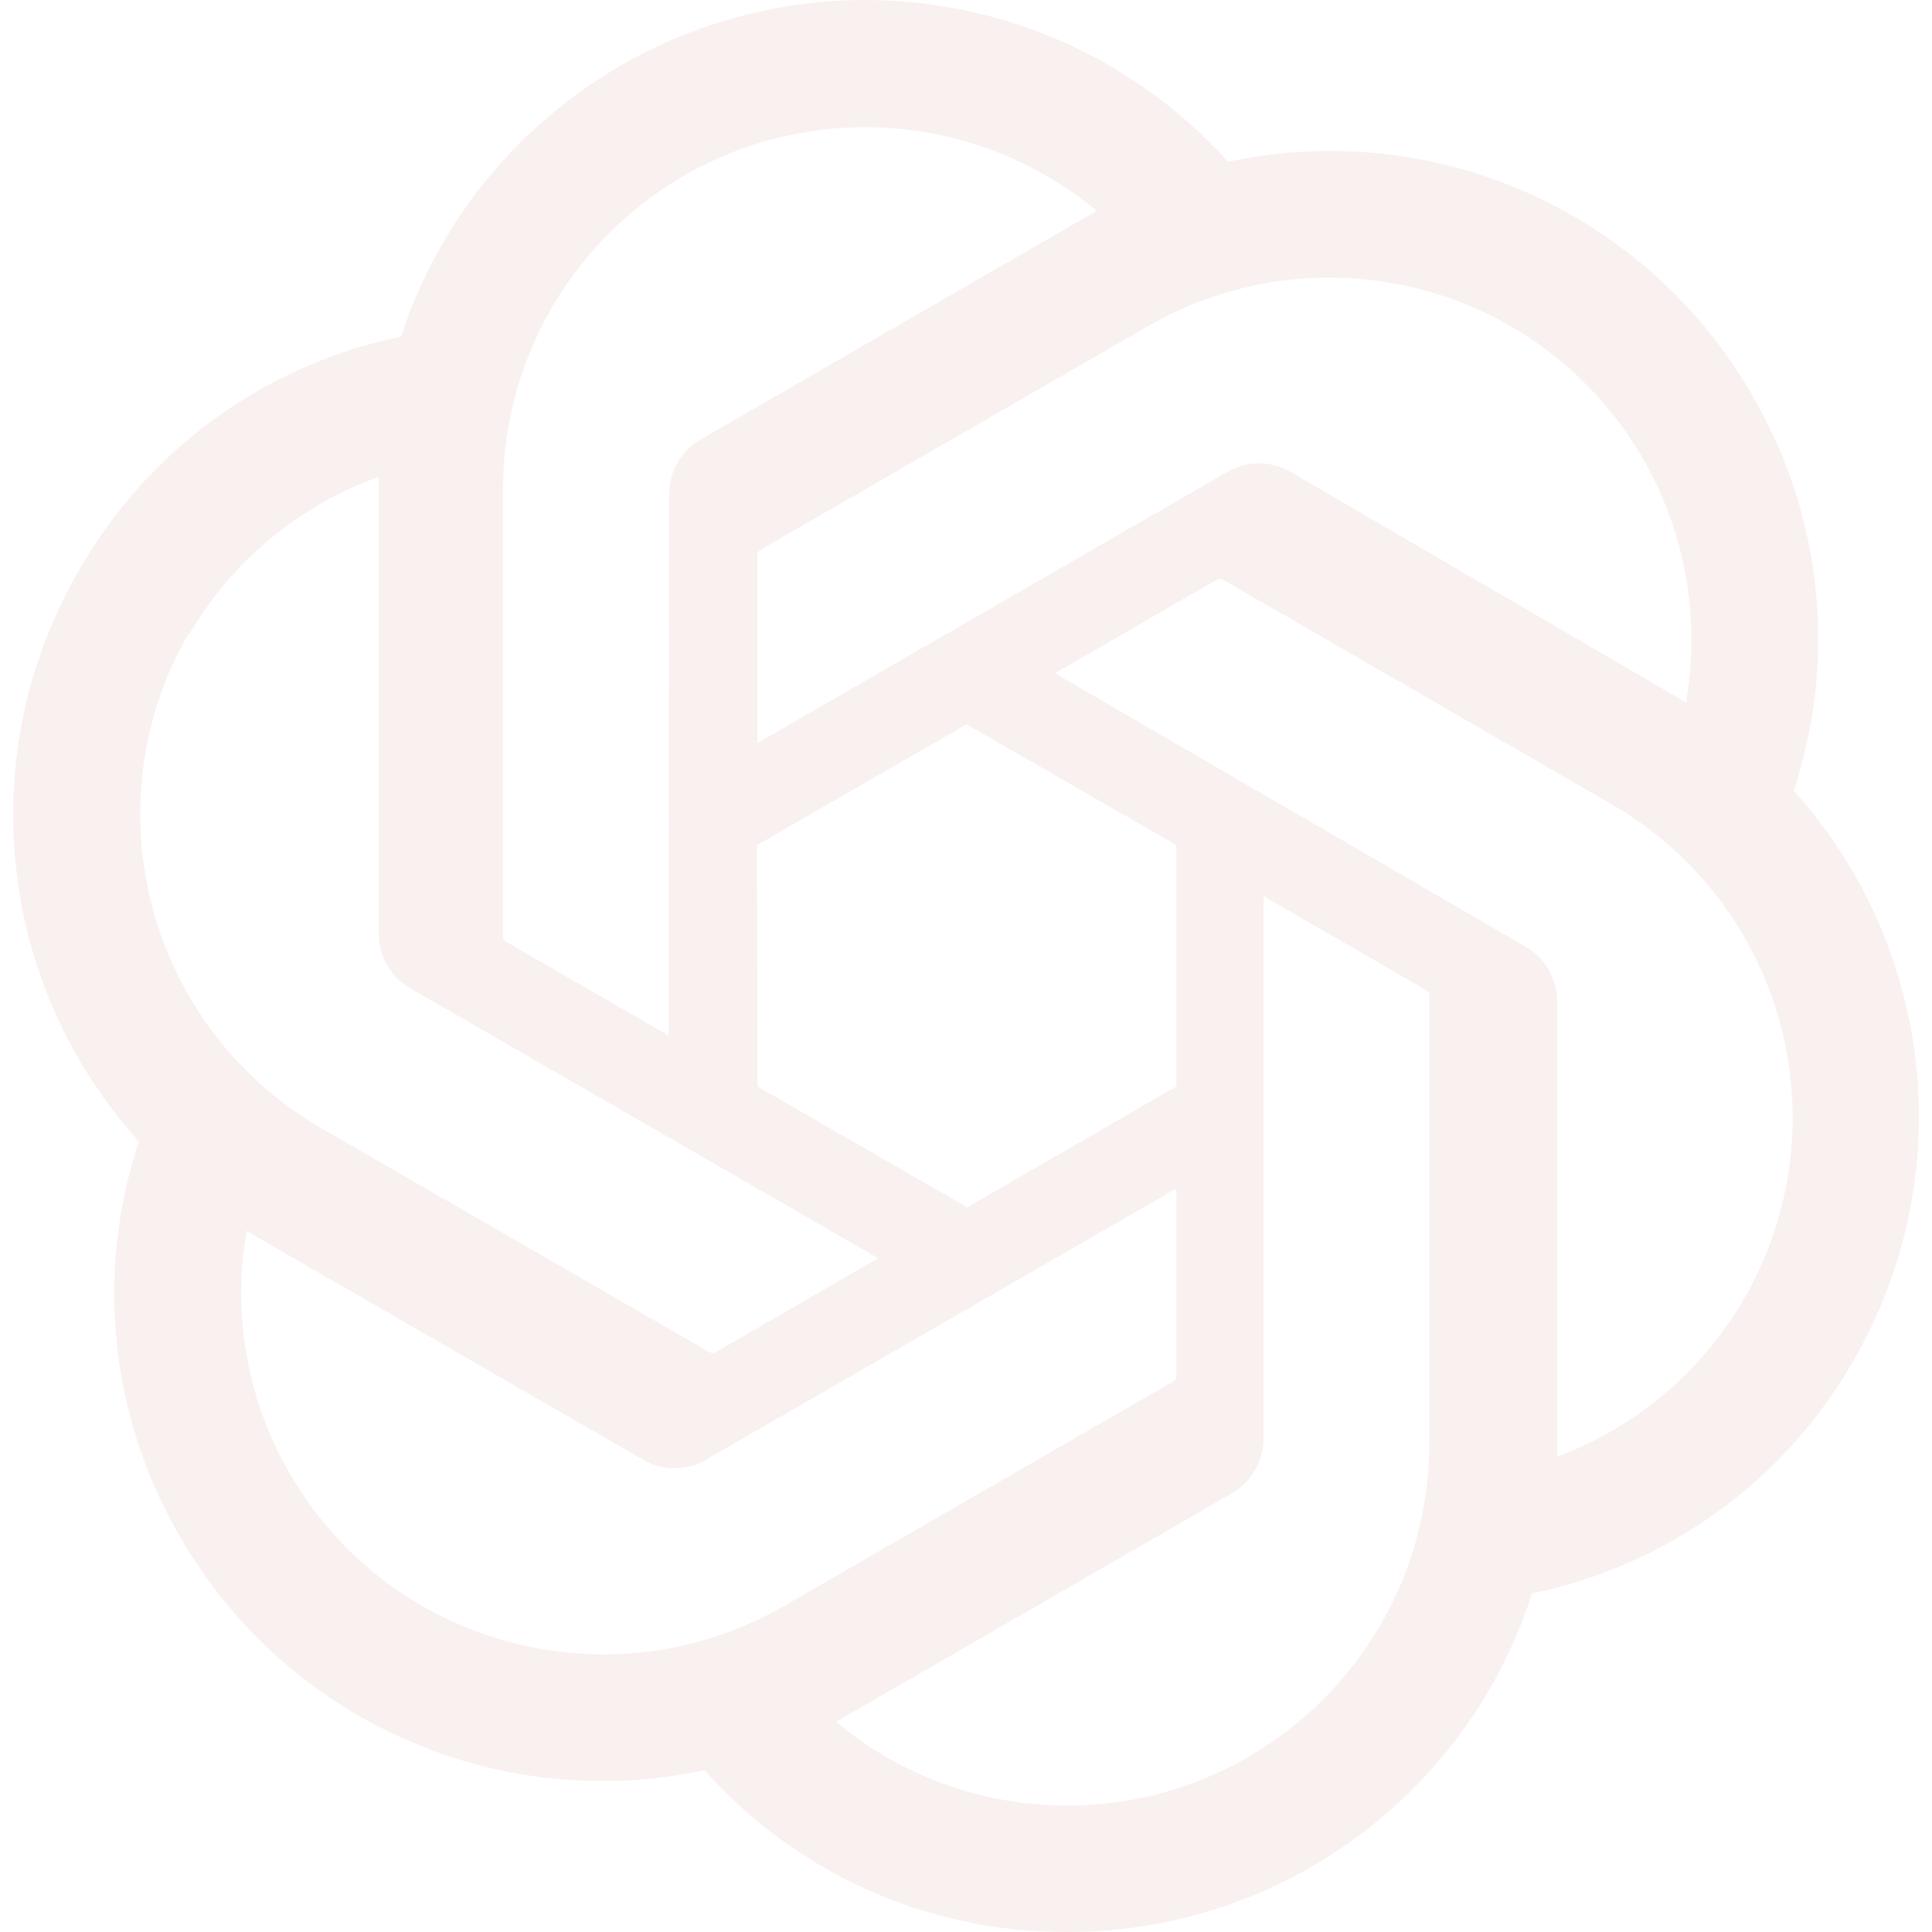
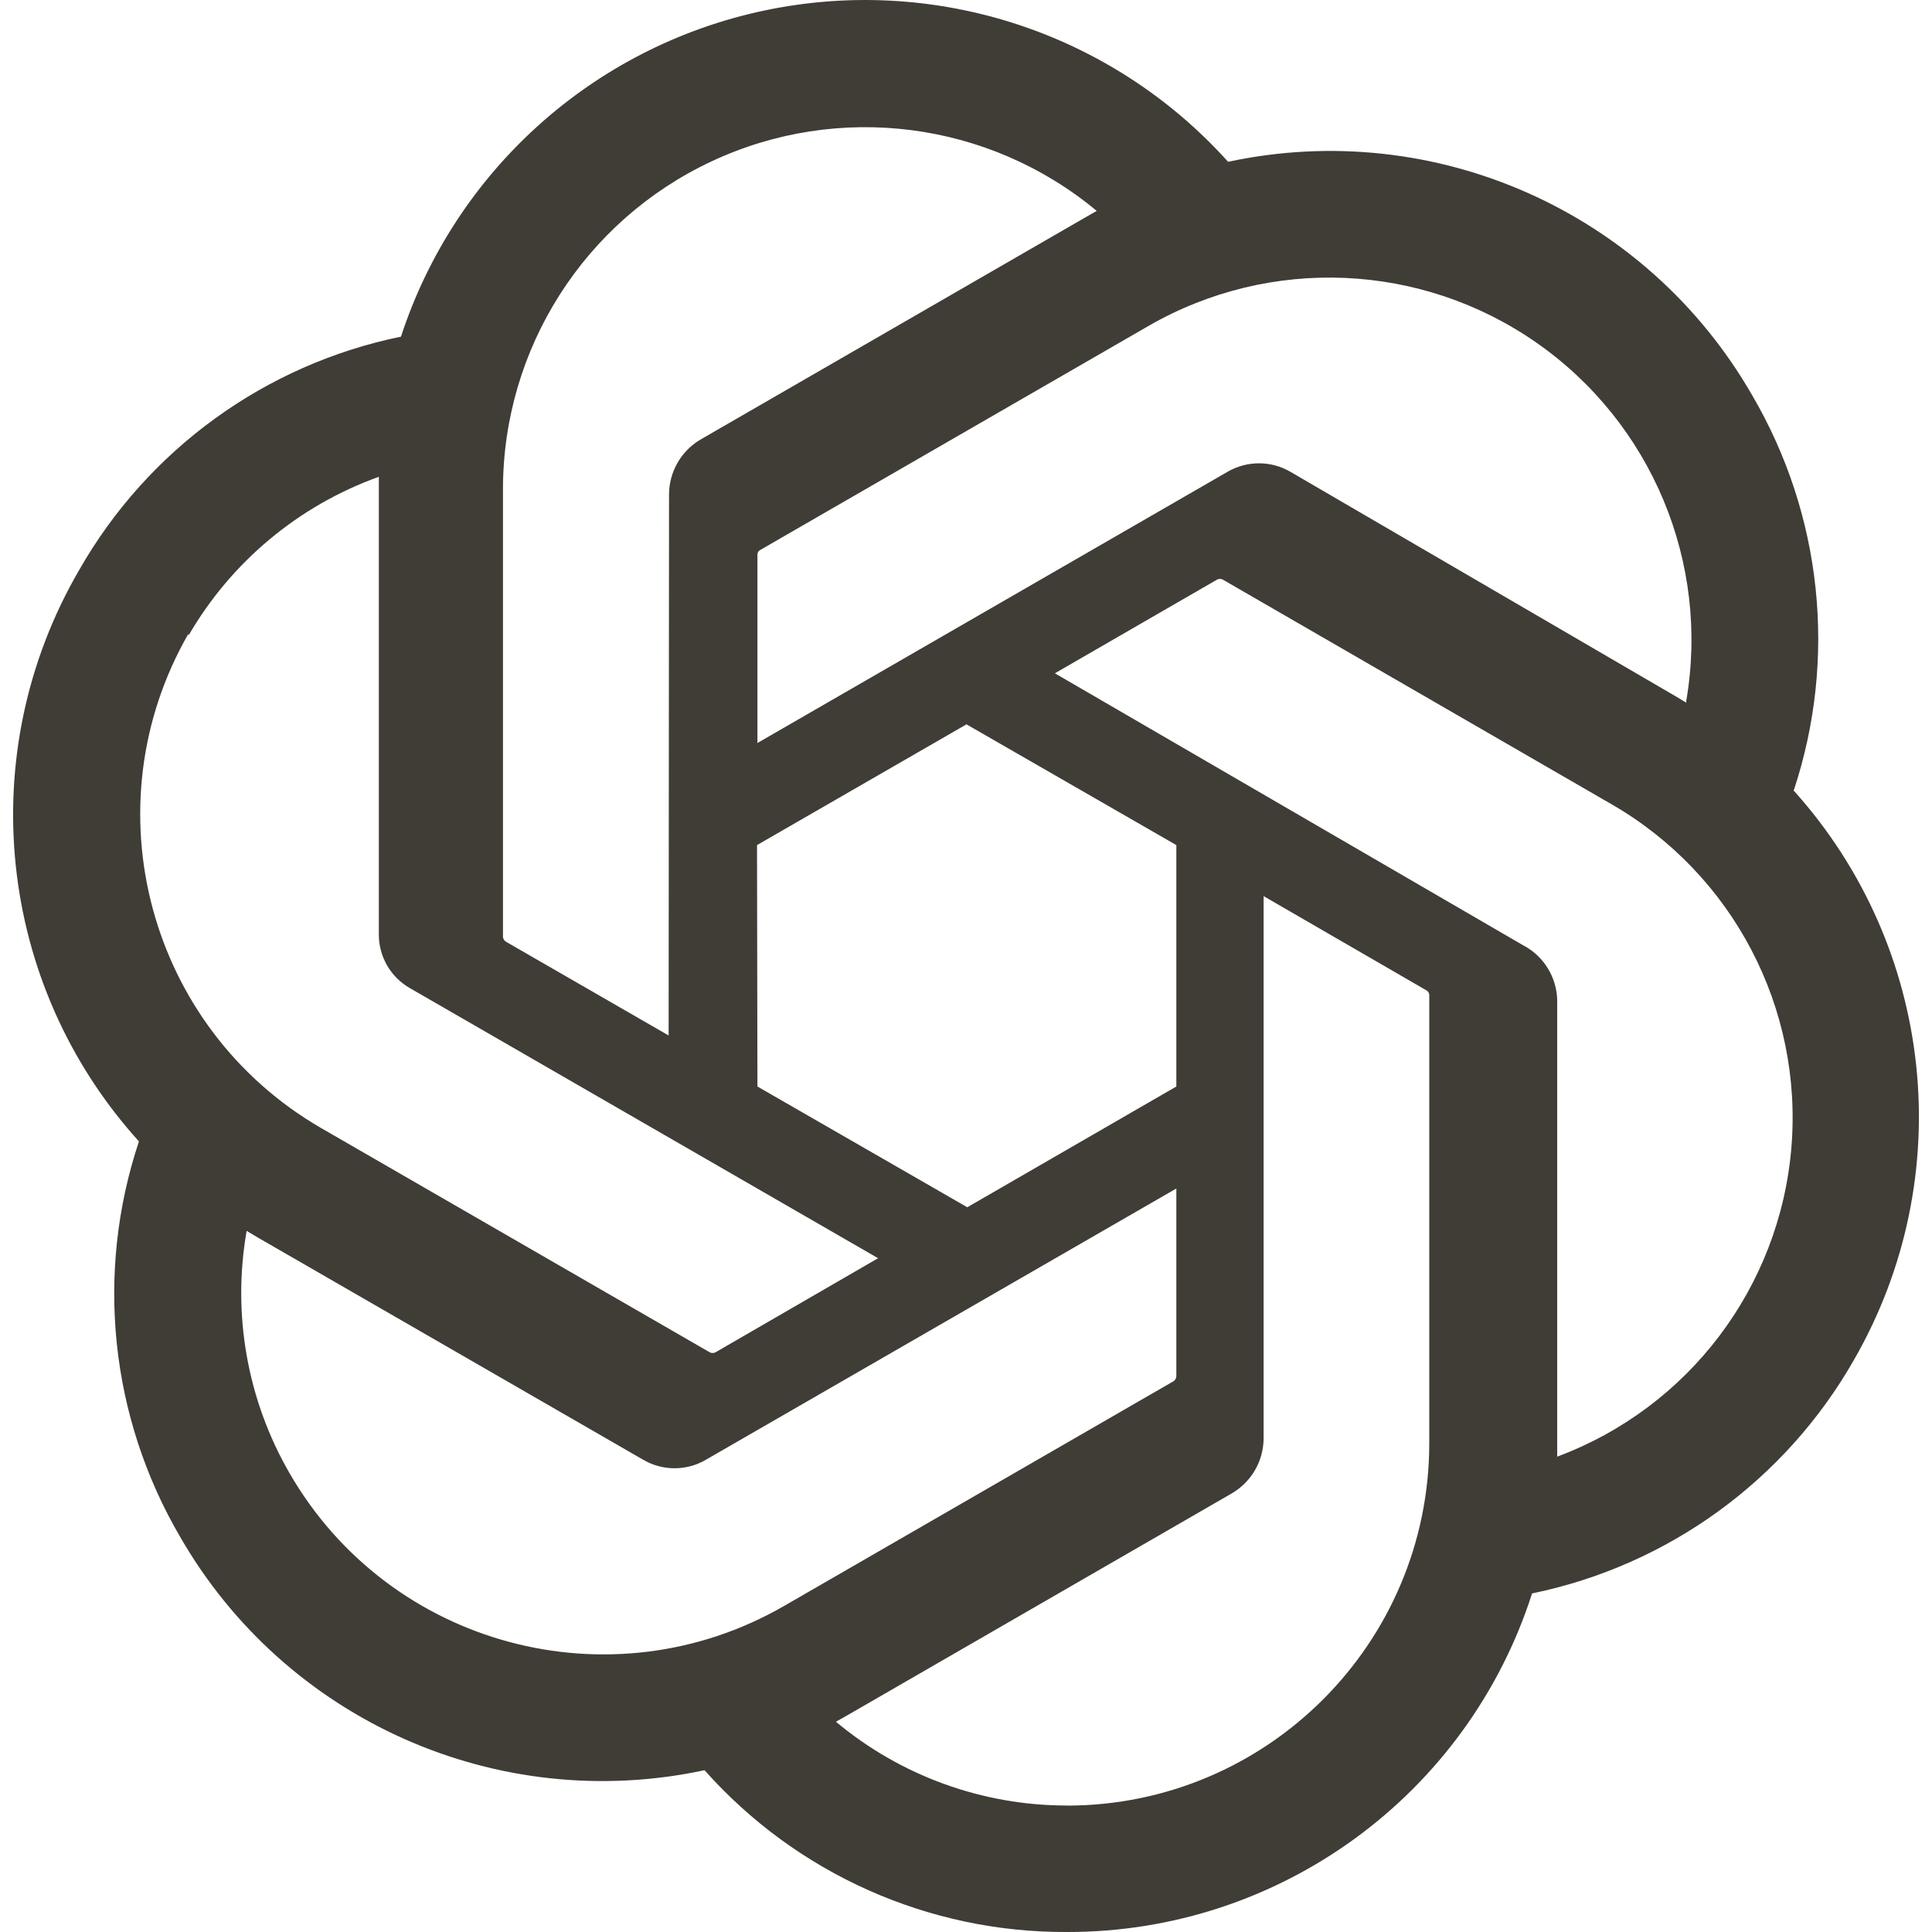
- <svg xmlns="http://www.w3.org/2000/svg" role="img" viewBox="0 0 24 24" fill="#f9f1ef">
+ <svg xmlns="http://www.w3.org/2000/svg" role="img" viewBox="0 0 24 24" fill="#403c36">
  <path d="M22.282 9.821a5.985 5.985 0 0 0-.516-4.911 6.046 6.046 0 0 0-6.51-2.9A6.065 6.065 0 0 0 4.981 4.182a5.985 5.985 0 0 0-3.998 2.9 6.046 6.046 0 0 0 .743 7.097 5.98 5.98 0 0 0 .511 4.911 6.051 6.051 0 0 0 6.515 2.9A5.985 5.985 0 0 0 13.26 24a6.056 6.056 0 0 0 5.772-4.206 5.989 5.989 0 0 0 3.998-2.9 6.056 6.056 0 0 0-.748-7.073zm-9.022 12.608a4.476 4.476 0 0 1-2.876-1.041l.142-.08 4.778-2.758a.795.795 0 0 0 .393-.681v-6.737l2.02 1.169a.071.071 0 0 1 .038.052v5.583a4.504 4.504 0 0 1-4.495 4.494zm-9.661-4.125a4.471 4.471 0 0 1-.535-3.014l.142.085 4.783 2.758a.771.771 0 0 0 .781 0l5.843-3.369v2.332a.08.08 0 0 1-.033.061L9.74 19.95a4.499 4.499 0 0 1-6.141-1.646zM2.341 7.896a4.485 4.485 0 0 1 2.365-1.973V11.6a.766.766 0 0 0 .388.676l5.814 3.354-2.02 1.169a.076.076 0 0 1-.071 0l-4.83-2.787A4.504 4.504 0 0 1 2.341 7.872zm16.596 3.856L13.104 8.364 15.119 7.2a.076.076 0 0 1 .071 0l4.83 2.791a4.494 4.494 0 0 1-.676 8.104v-5.677a.79.79 0 0 0-.407-.667zm2.011-3.023l-.142-.085-4.774-2.782a.776.776 0 0 0-.785 0L9.409 9.23V6.897a.066.066 0 0 1 .028-.061l4.83-2.787a4.499 4.499 0 0 1 6.68 4.66zM8.306 12.863l-2.02-1.164a.08.08 0 0 1-.038-.057V6.074a4.499 4.499 0 0 1 7.376-3.454l-.142.081L8.704 5.459a.795.795 0 0 0-.393.681zm1.098-2.365l2.602-1.5 2.607 1.5v2.999l-2.597 1.5-2.607-1.5Z" />
</svg>
